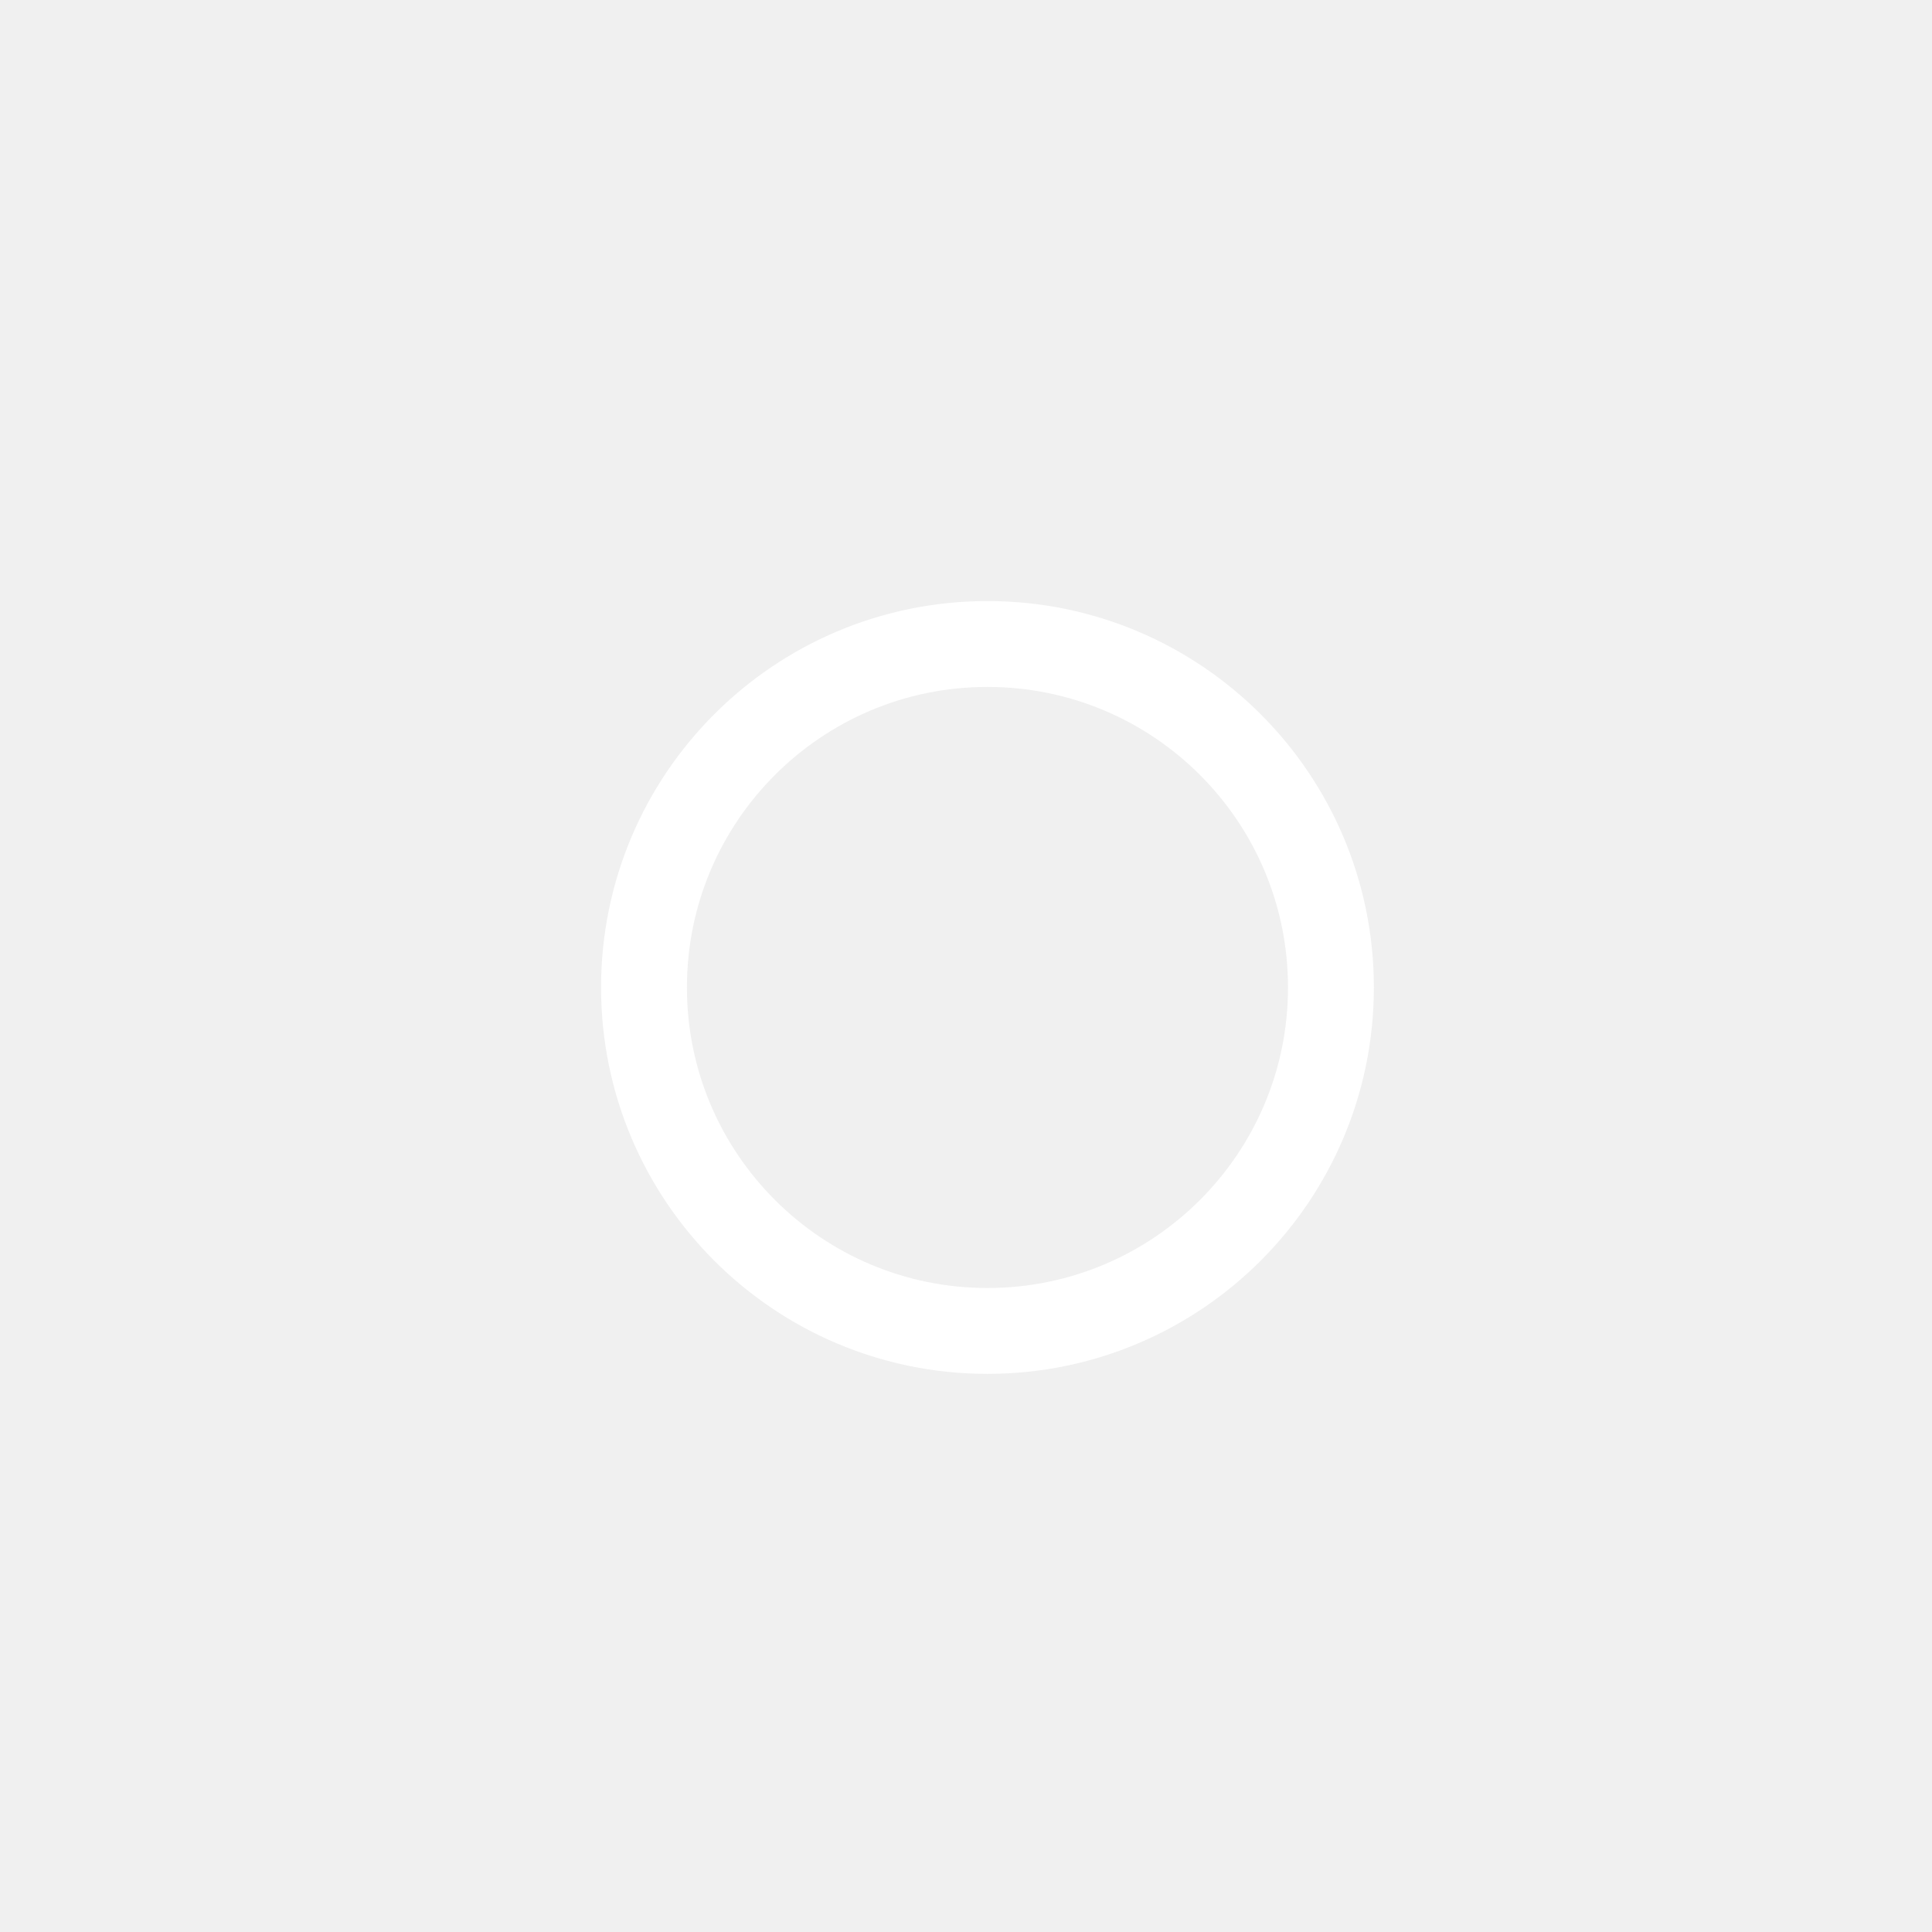
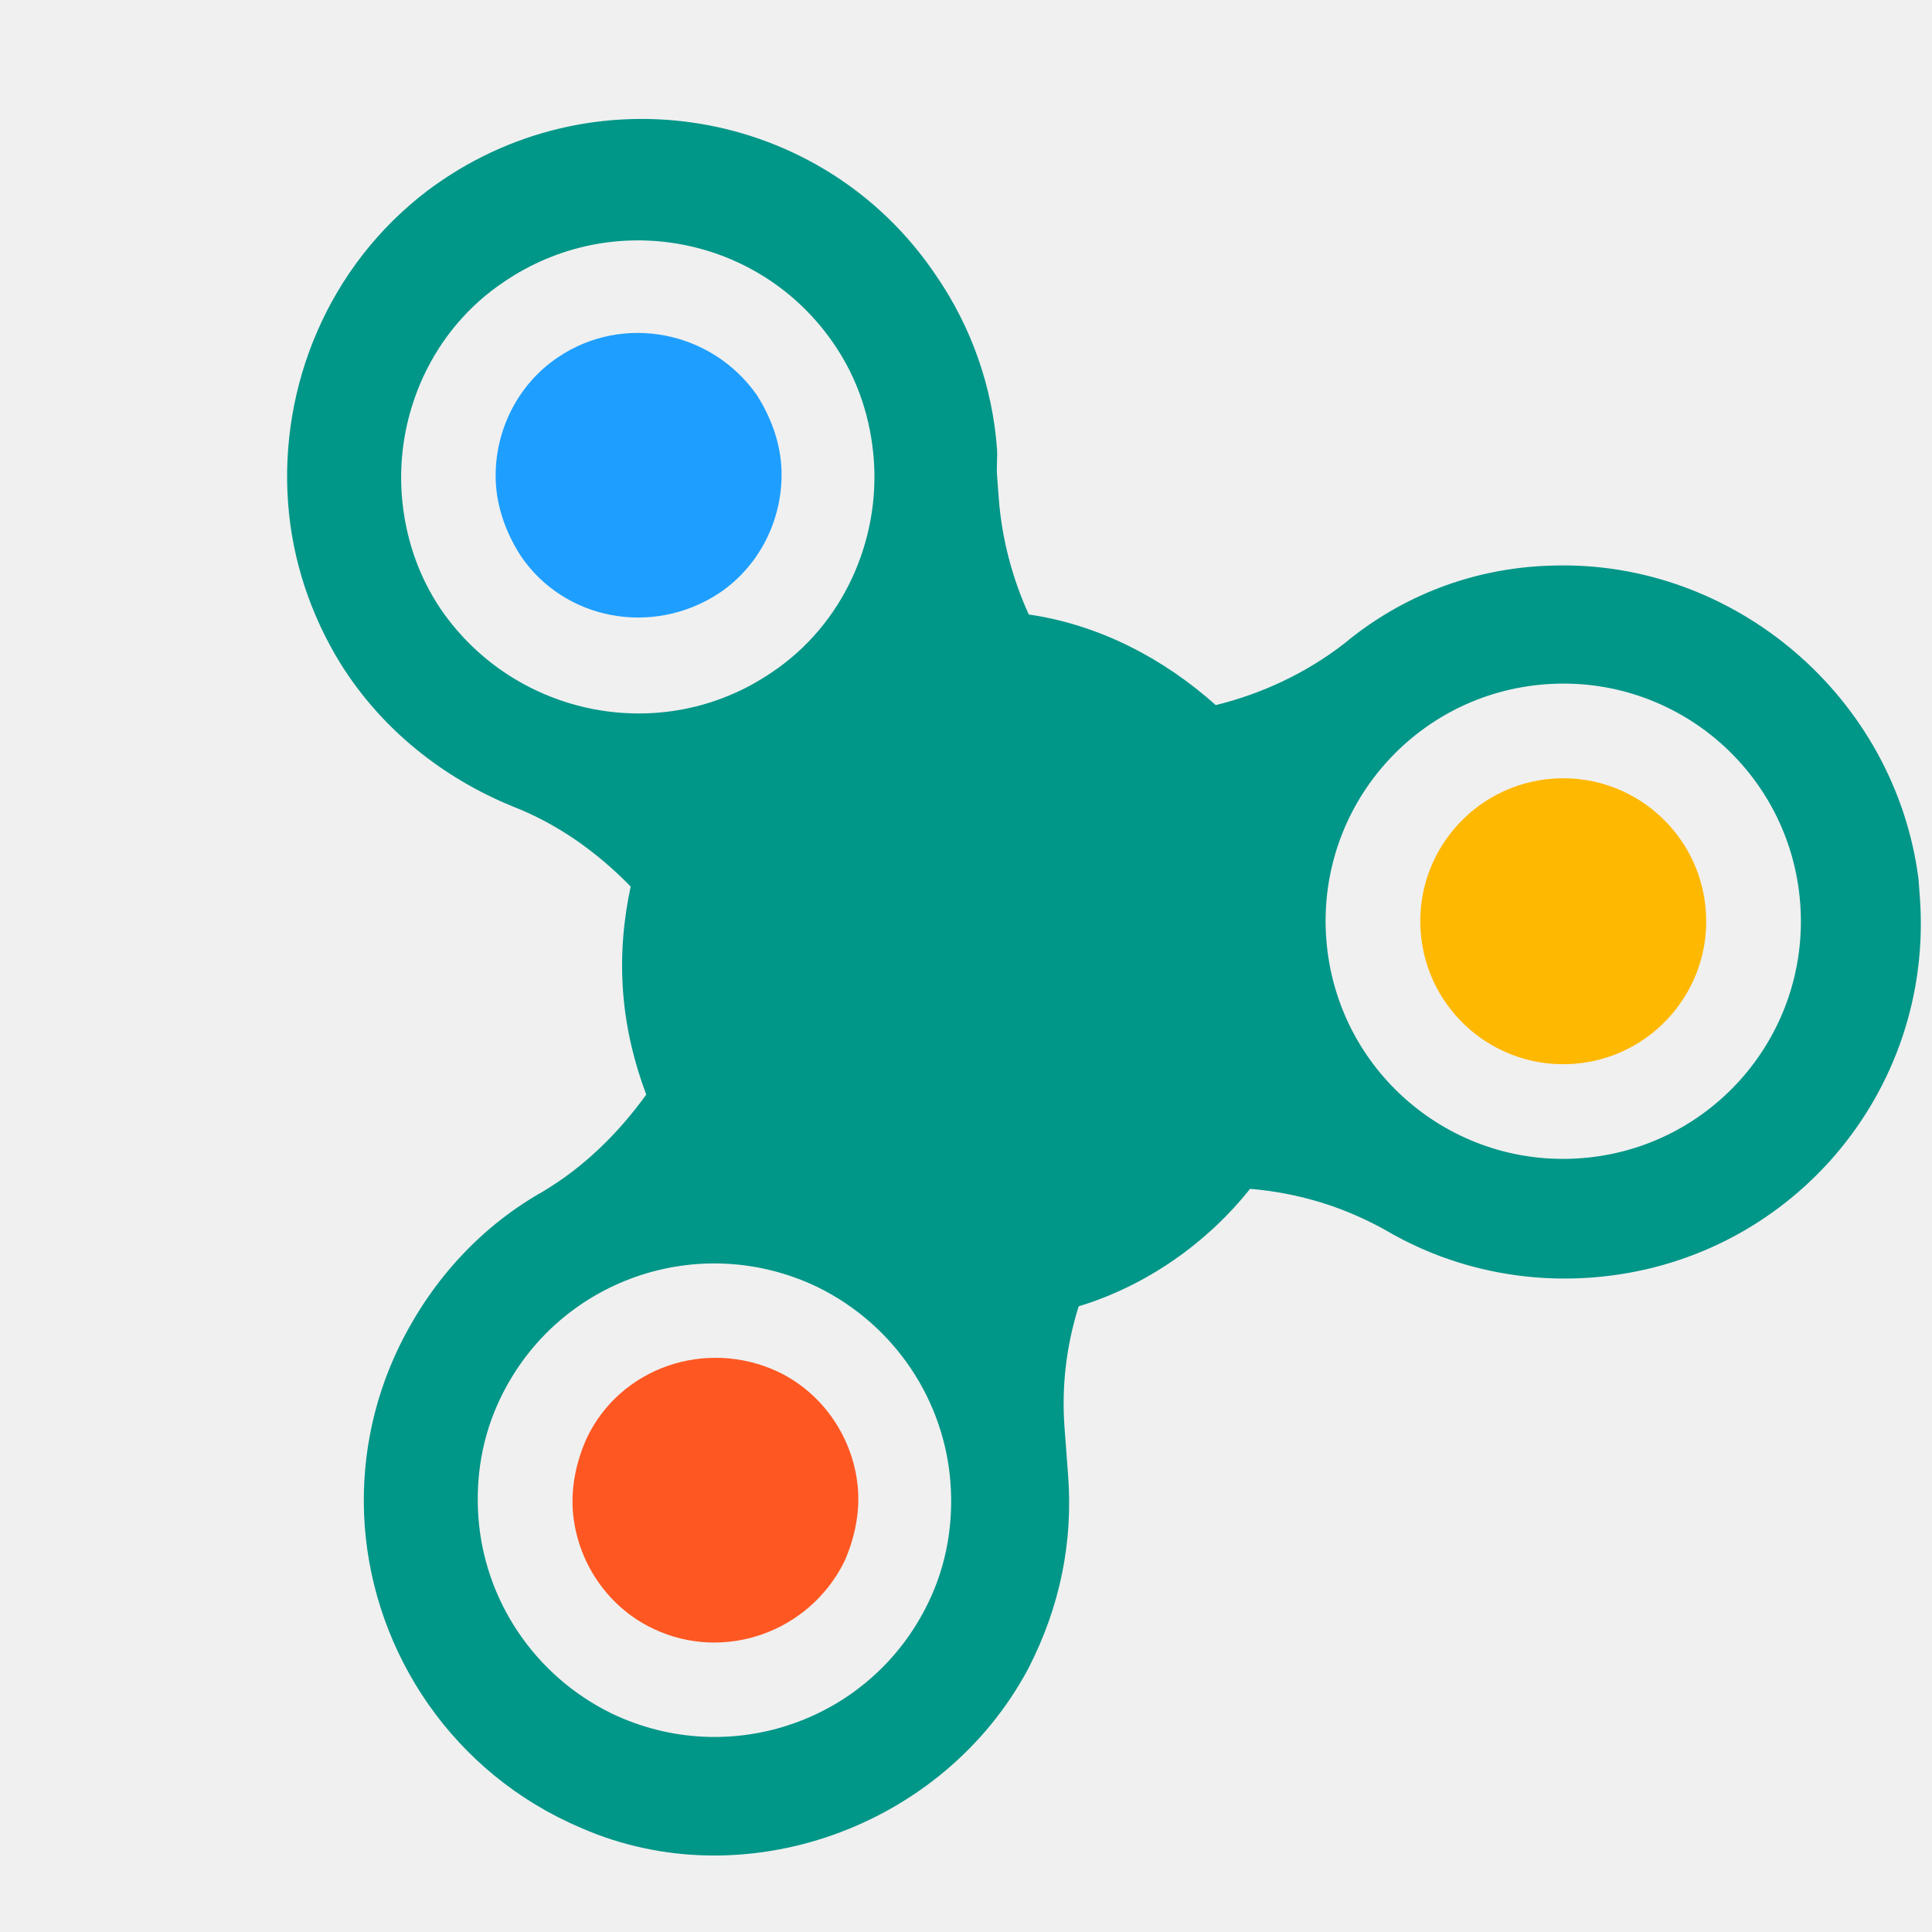
- <svg xmlns="http://www.w3.org/2000/svg" width="45" height="45" viewBox="0 0 45 45" stroke="#fff">
-   <g fill="none" fill-rule="evenodd" transform="translate(1 1)" stroke-width="2">
-     <circle cx="22" cy="22" r="6" stroke-opacity="0">
-       <animate attributeName="r" begin="1.5s" dur="3s" values="6;22" calcMode="linear" repeatCount="indefinite" />
-       <animate attributeName="stroke-opacity" begin="1.5s" dur="3s" values="1;0" calcMode="linear" repeatCount="indefinite" />
-       <animate attributeName="stroke-width" begin="1.5s" dur="3s" values="2;0" calcMode="linear" repeatCount="indefinite" />
-     </circle>
-     <circle cx="22" cy="22" r="6" stroke-opacity="0">
-       <animate attributeName="r" begin="3s" dur="3s" values="6;22" calcMode="linear" repeatCount="indefinite" />
-       <animate attributeName="stroke-opacity" begin="3s" dur="3s" values="1;0" calcMode="linear" repeatCount="indefinite" />
-       <animate attributeName="stroke-width" begin="3s" dur="3s" values="2;0" calcMode="linear" repeatCount="indefinite" />
-     </circle>
-     <circle cx="22" cy="22" r="8">
-       <animate attributeName="r" begin="0s" dur="1.5s" values="6;1;2;3;4;5;6" calcMode="linear" repeatCount="indefinite" />
-     </circle>
+ <svg xmlns="http://www.w3.org/2000/svg" width="100%" height="100%" viewBox="0 0 100 100" preserveAspectRatio="xMidYMid" class="lds-fidget-spinner">
+   <g transform="rotate(85.7143 50 50)">
+     <g transform="translate(50 50)">
+       <g ng-attr-transform="scale({{config.r}})" transform="scale(1)">
+         <g transform="translate(-50 -58)">
+           <path ng-attr-fill="{{config.c2}}" d="M27.1,79.4c-1.1,0.6-2.4,1-3.7,1c-2.6,0-5.1-1.4-6.4-3.7c-2-3.5-0.8-8,2.7-10.1c1.1-0.6,2.4-1,3.7-1c2.6,0,5.1,1.4,6.4,3.7 C31.8,72.9,30.6,77.4,27.1,79.4z" fill="#1e9fff" />
+           <path ng-attr-fill="{{config.c3}}" d="M72.9,79.4c1.1,0.6,2.4,1,3.7,1c2.6,0,5.1-1.4,6.4-3.7c2-3.5,0.8-8-2.7-10.1c-1.1-0.6-2.4-1-3.7-1c-2.6,0-5.1,1.4-6.4,3.7 C68.2,72.9,69.4,77.4,72.9,79.4z" fill="#ff5722" />
+           <circle ng-attr-fill="{{config.c4}}" cx="50" cy="27" r="7.4" fill="#ffb800" />
+           <path ng-attr-fill="{{config.c1}}" d="M86.5,57.5c-3.1-1.9-6.4-2.8-9.8-2.8c-0.5,0-0.9,0-1.4,0c-0.4,0-0.8,0-1.1,0c-2.1,0-4.2-0.4-6.2-1.2 c-0.8-3.6-2.8-6.9-5.4-9.3c0.4-2.5,1.3-4.8,2.7-6.9c2-2.9,3.2-6.5,3.2-10.4c0-10.2-8.2-18.4-18.4-18.4c-0.3,0-0.6,0-0.9,0 C39.7,9,32,16.8,31.6,26.2c-0.2,4.1,1,7.9,3.2,11c1.4,2.1,2.3,4.5,2.7,6.9c-2.6,2.5-4.6,5.7-5.4,9.3c-1.9,0.7-4,1.1-6.1,1.1 c-0.4,0-0.8,0-1.2,0c-0.5,0-0.9-0.1-1.4-0.1c-3.1,0-6.3,0.8-9.2,2.5c-9.1,5.2-12,17-6.3,25.9c3.5,5.4,9.5,8.4,15.6,8.4 c2.9,0,5.8-0.7,8.5-2.1c3.6-1.9,6.3-4.9,8-8.3c1.1-2.3,2.7-4.2,4.6-5.8c1.7,0.5,3.5,0.8,5.4,0.8c1.9,0,3.7-0.3,5.4-0.8 c1.9,1.6,3.5,3.5,4.6,5.7c1.5,3.2,4,6,7.4,8c2.9,1.7,6.1,2.5,9.2,2.5c6.6,0,13.1-3.6,16.4-10C97.3,73.1,94.4,62.5,86.5,57.5z M29.6,83.7c-1.9,1.1-4,1.6-6.1,1.6c-4.2,0-8.4-2.2-10.6-6.1c-3.4-5.9-1.4-13.4,4.5-16.8c1.9-1.1,4-1.6,6.1-1.6 c4.2,0,8.4,2.2,10.6,6.1C37.5,72.8,35.4,80.3,29.6,83.7z M50,39.3c-6.8,0-12.3-5.5-12.3-12.3S43.2,14.7,50,14.7 c6.8,0,12.3,5.5,12.3,12.3S56.8,39.3,50,39.3z M87.2,79.2c-2.3,3.9-6.4,6.1-10.6,6.1c-2.1,0-4.2-0.5-6.1-1.6 c-5.9-3.4-7.9-10.9-4.5-16.8c2.3-3.9,6.4-6.1,10.6-6.1c2.1,0,4.2,0.5,6.1,1.6C88.6,65.8,90.6,73.3,87.2,79.2z" fill="#009688" />
+         </g>
+       </g>
+     </g>
+     <animateTransform attributeName="transform" type="rotate" calcMode="linear" values="0 50 50;360 50 50" keyTimes="0;1" dur="1.4s" begin="0s" repeatCount="indefinite" />
  </g>
</svg>
